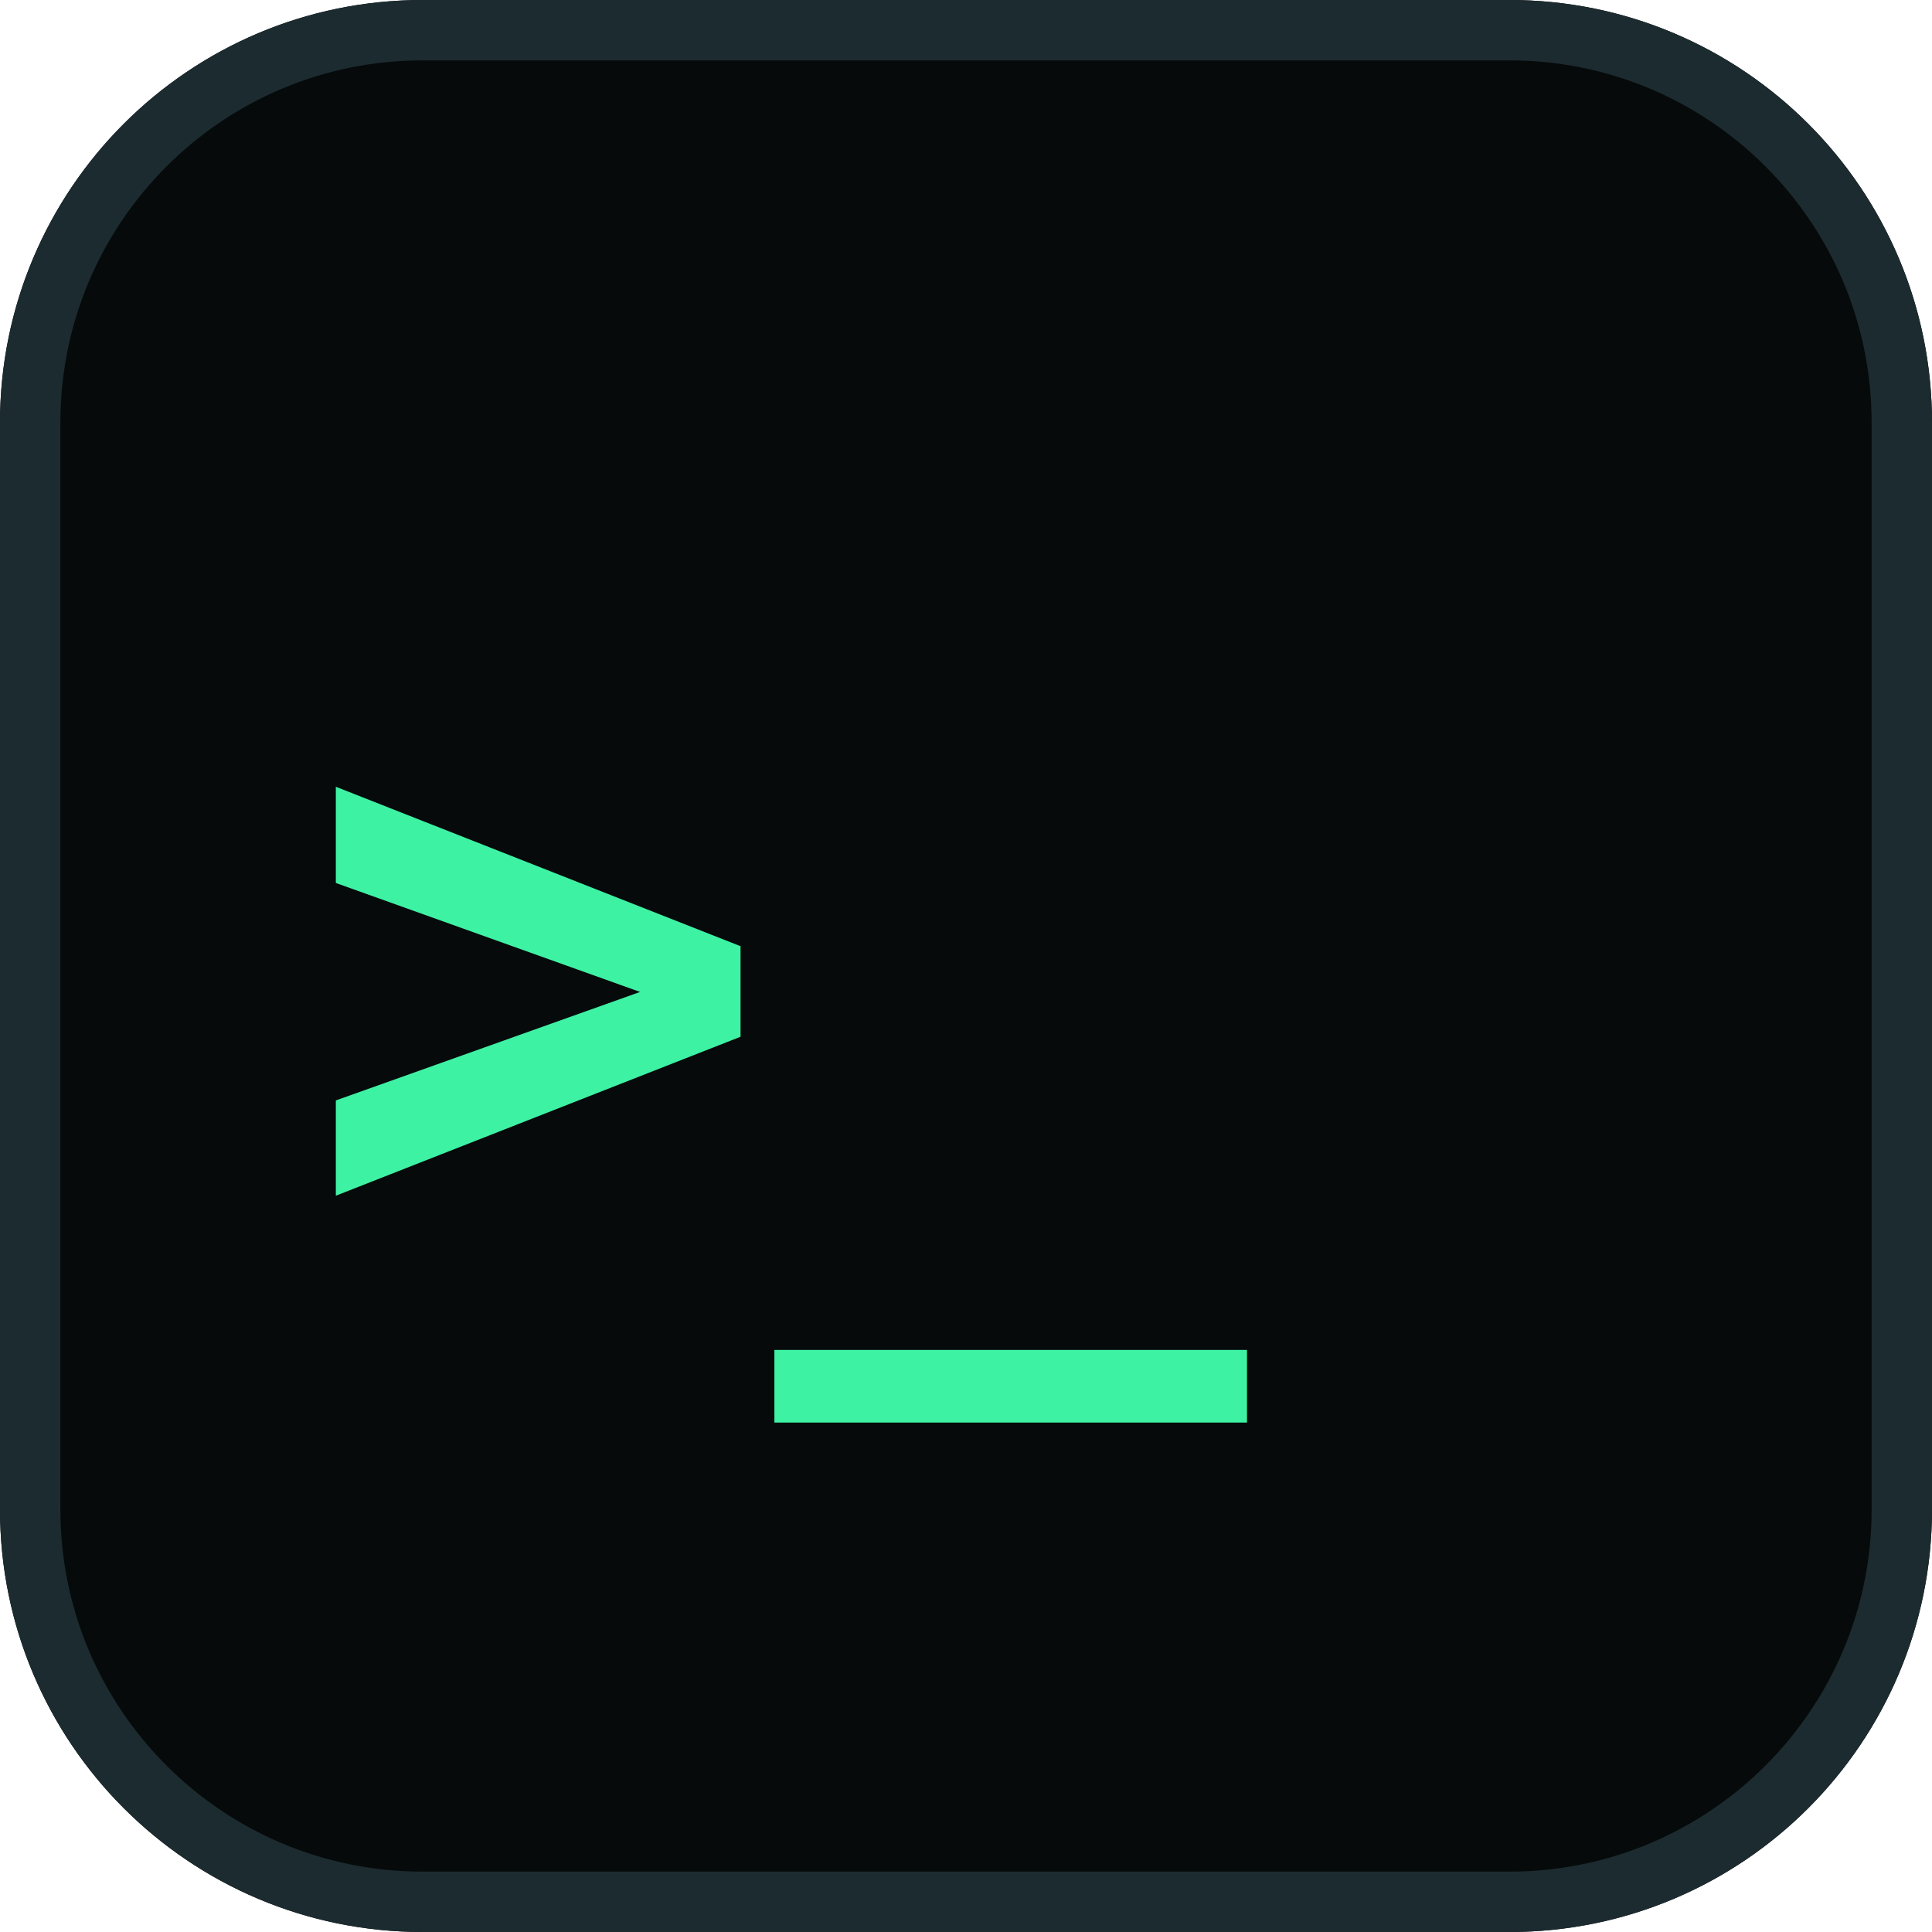
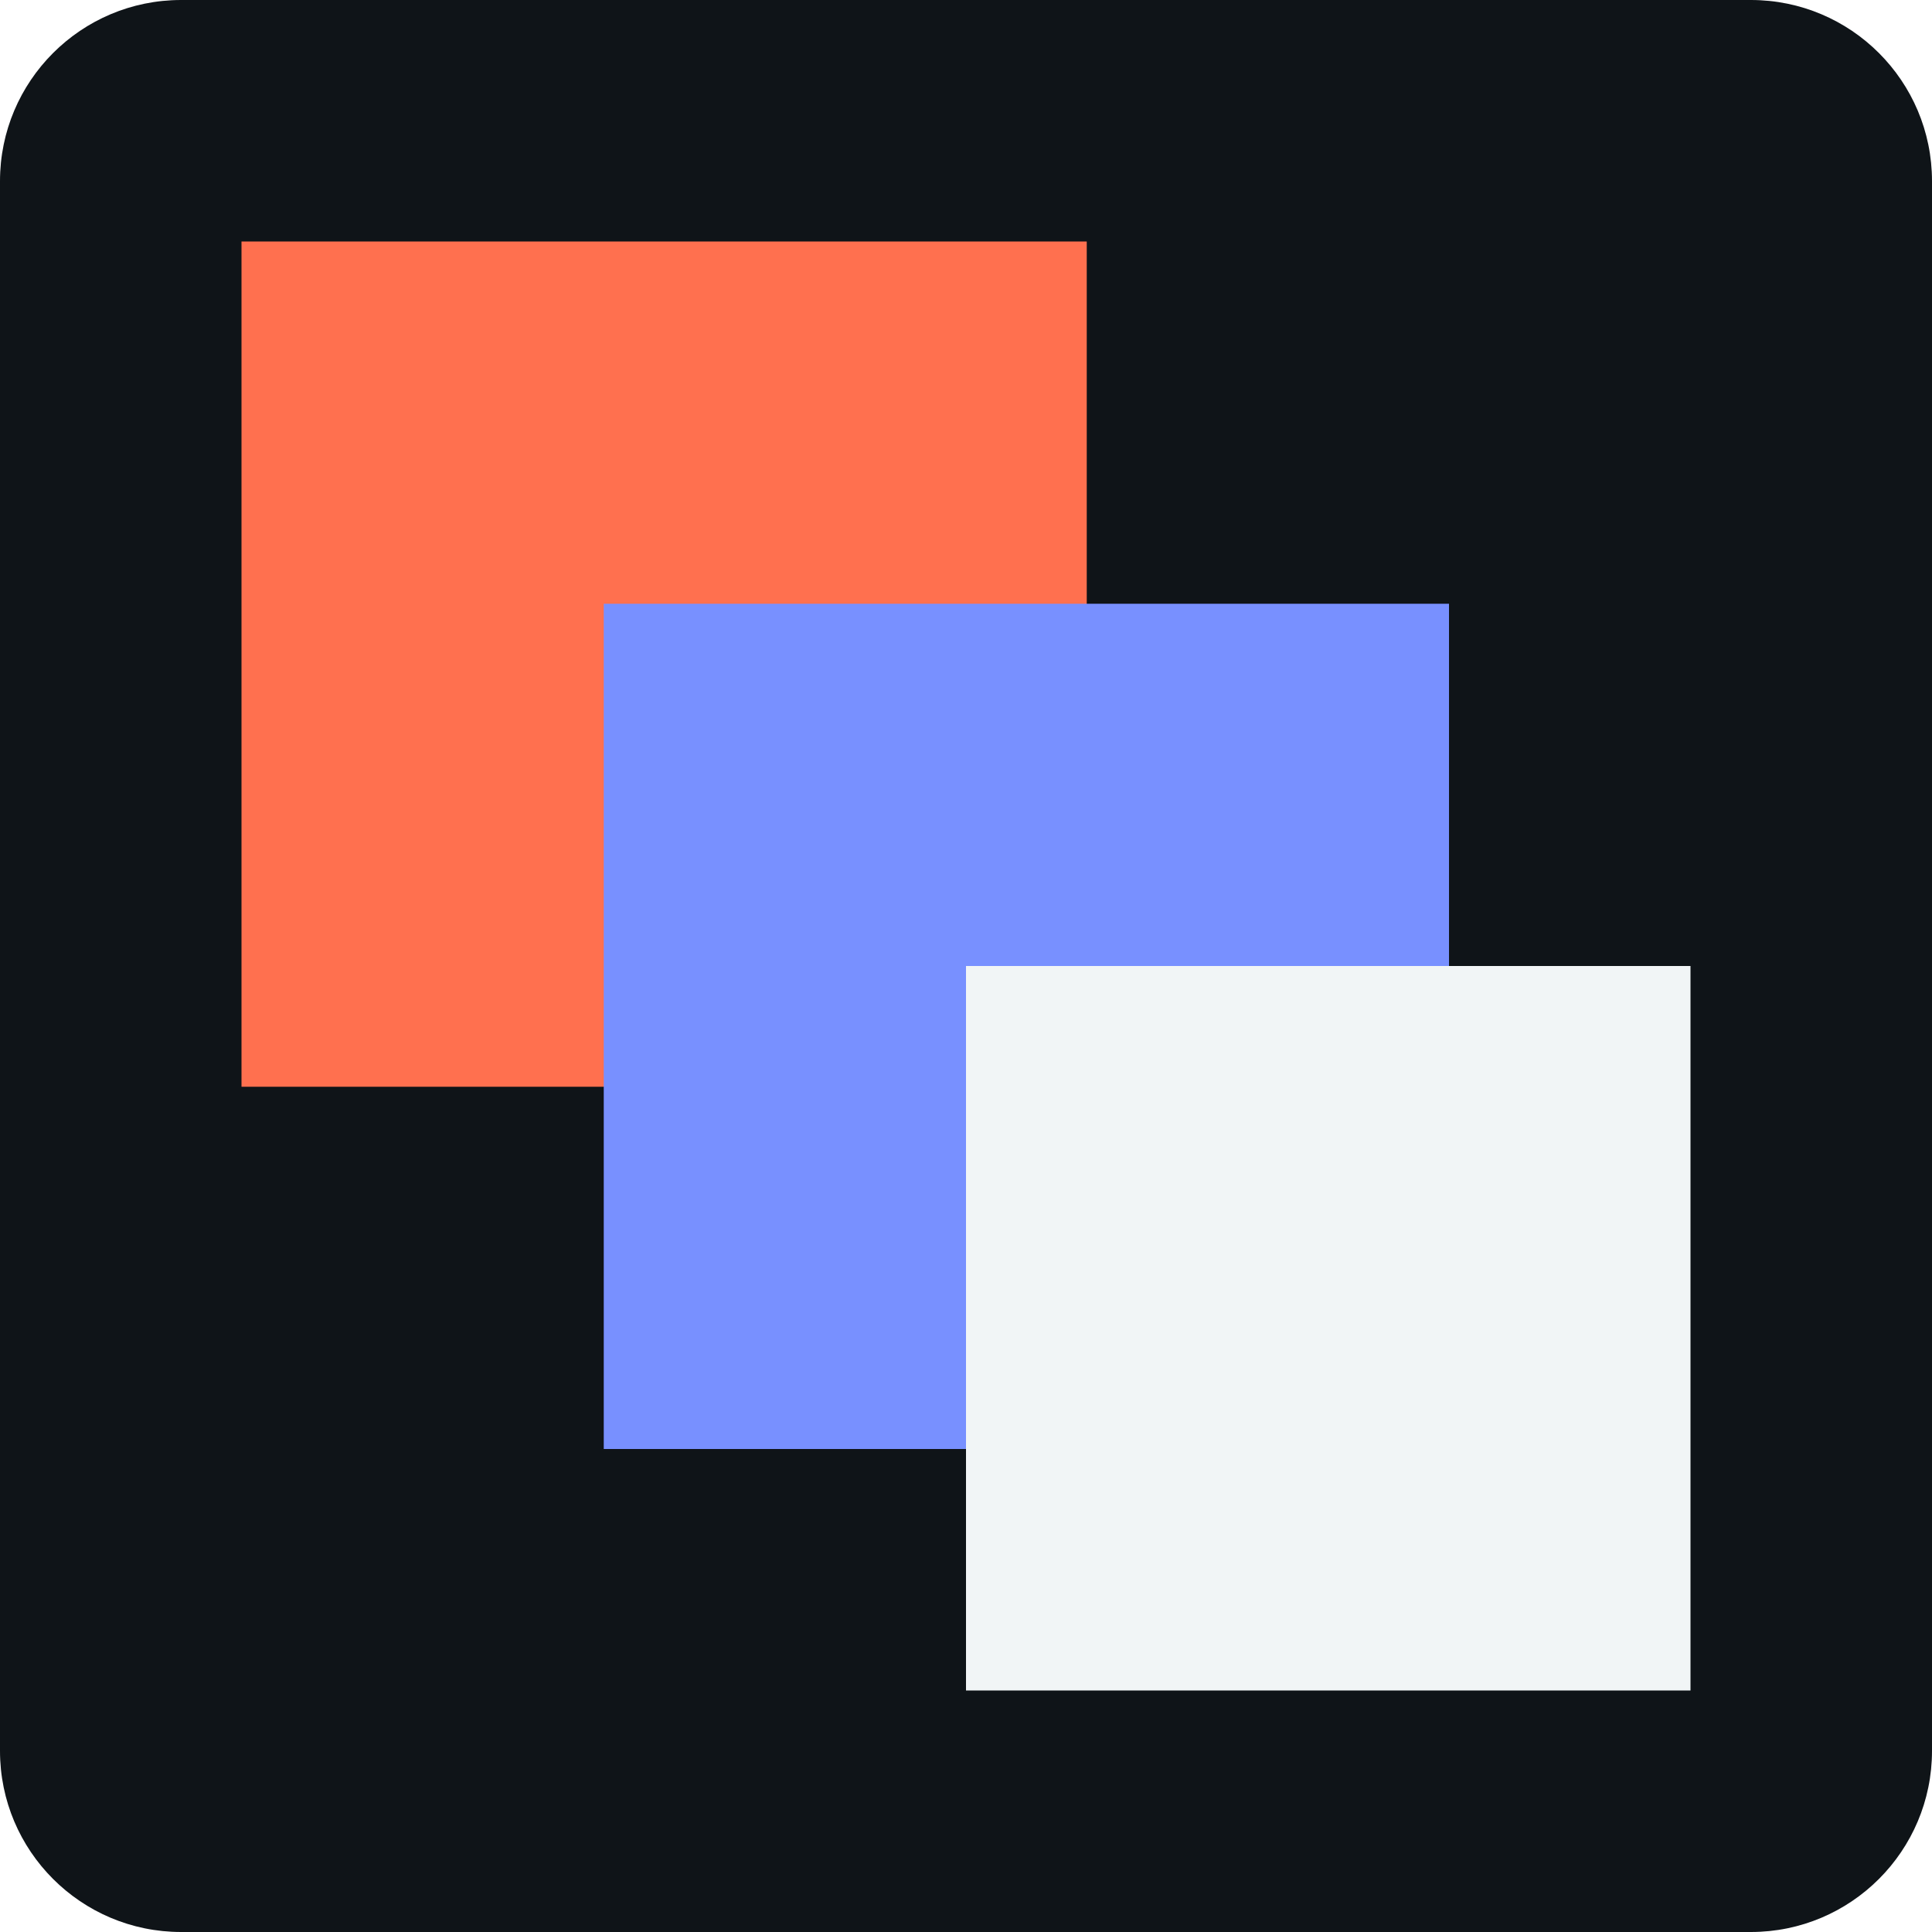
<svg xmlns="http://www.w3.org/2000/svg" viewBox="0 0 64 64">
-   <rect width="64" height="64" rx="14" fill="#060a0b" />
-   <rect x="1" y="1" width="62" height="62" rx="13" fill="none" stroke="#1c2b2f" stroke-width="2" />
-   <text x="10" y="41" font-family="ui-monospace, Menlo, Consolas, monospace" font-size="26" font-weight="700" fill="#3ef2a4">&gt;_</text>
+   <rect width="64" height="64" rx="6" fill="#0f1418" />
+   <rect x="8" y="8" width="28" height="28" fill="#ff704f" />
+   <rect x="20" y="20" width="28" height="28" fill="#7890ff" />
+   <rect x="32" y="32" width="24" height="24" fill="#f1f5f6" />
</svg>
